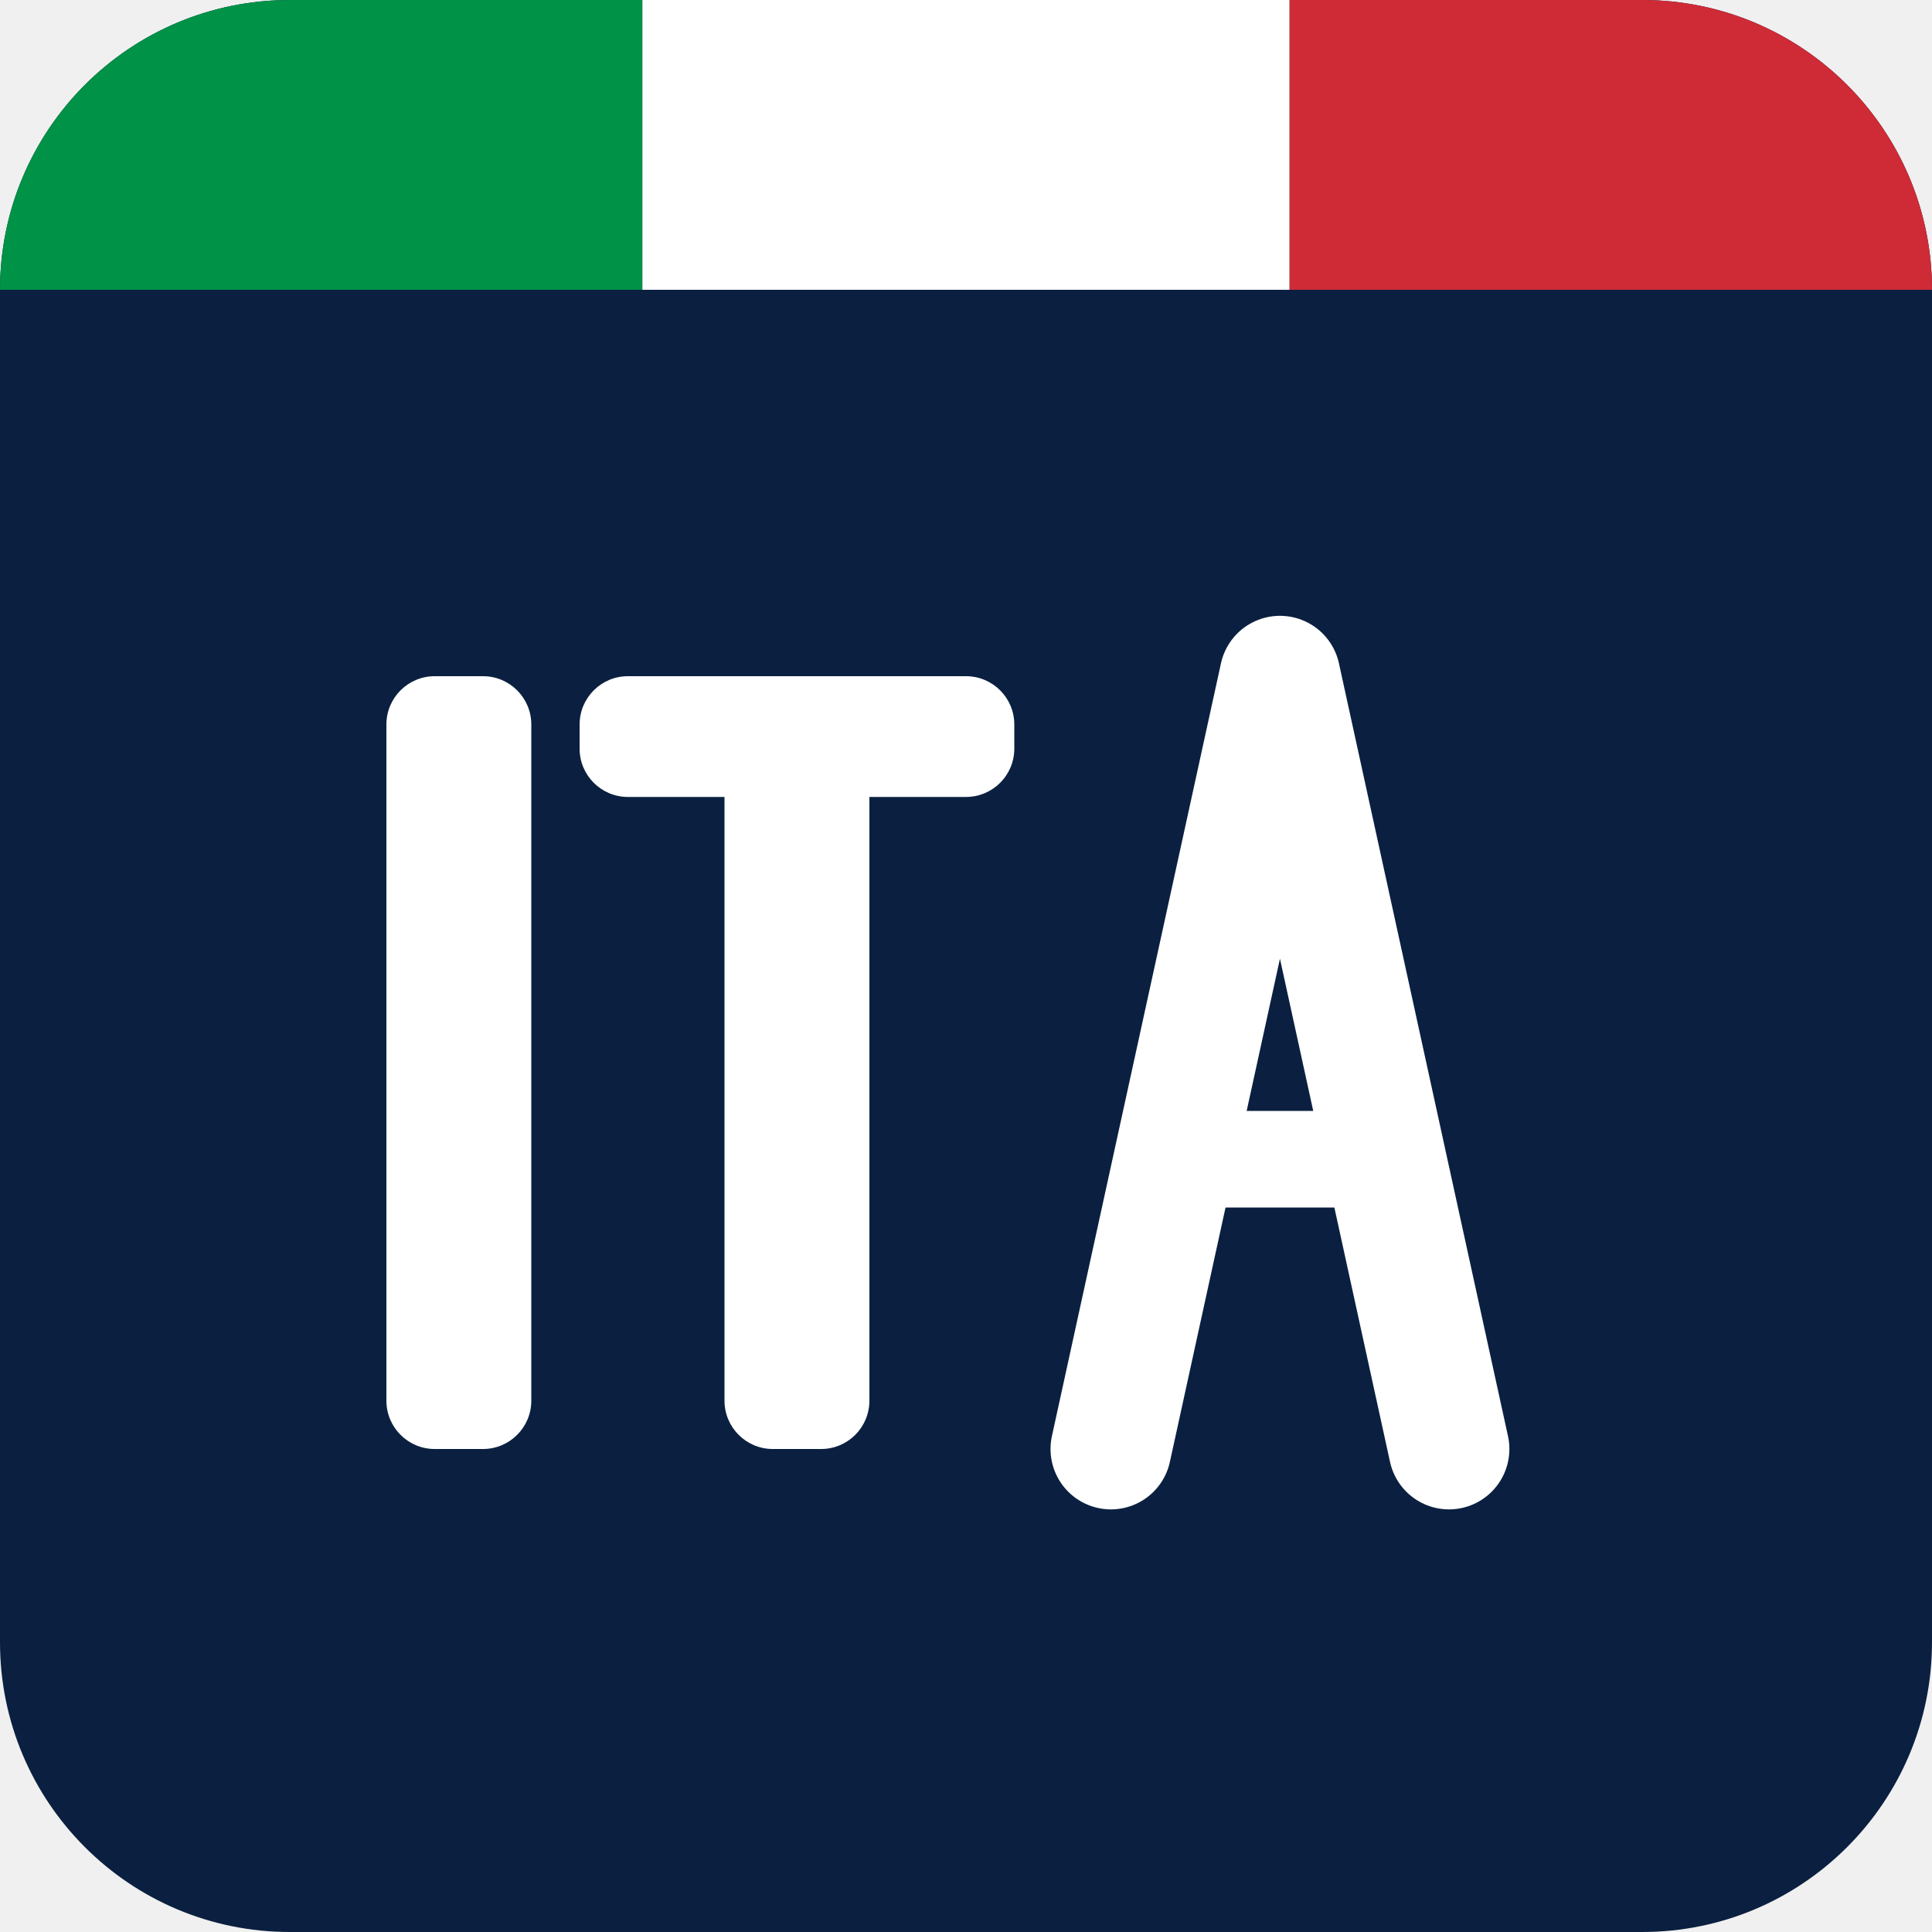
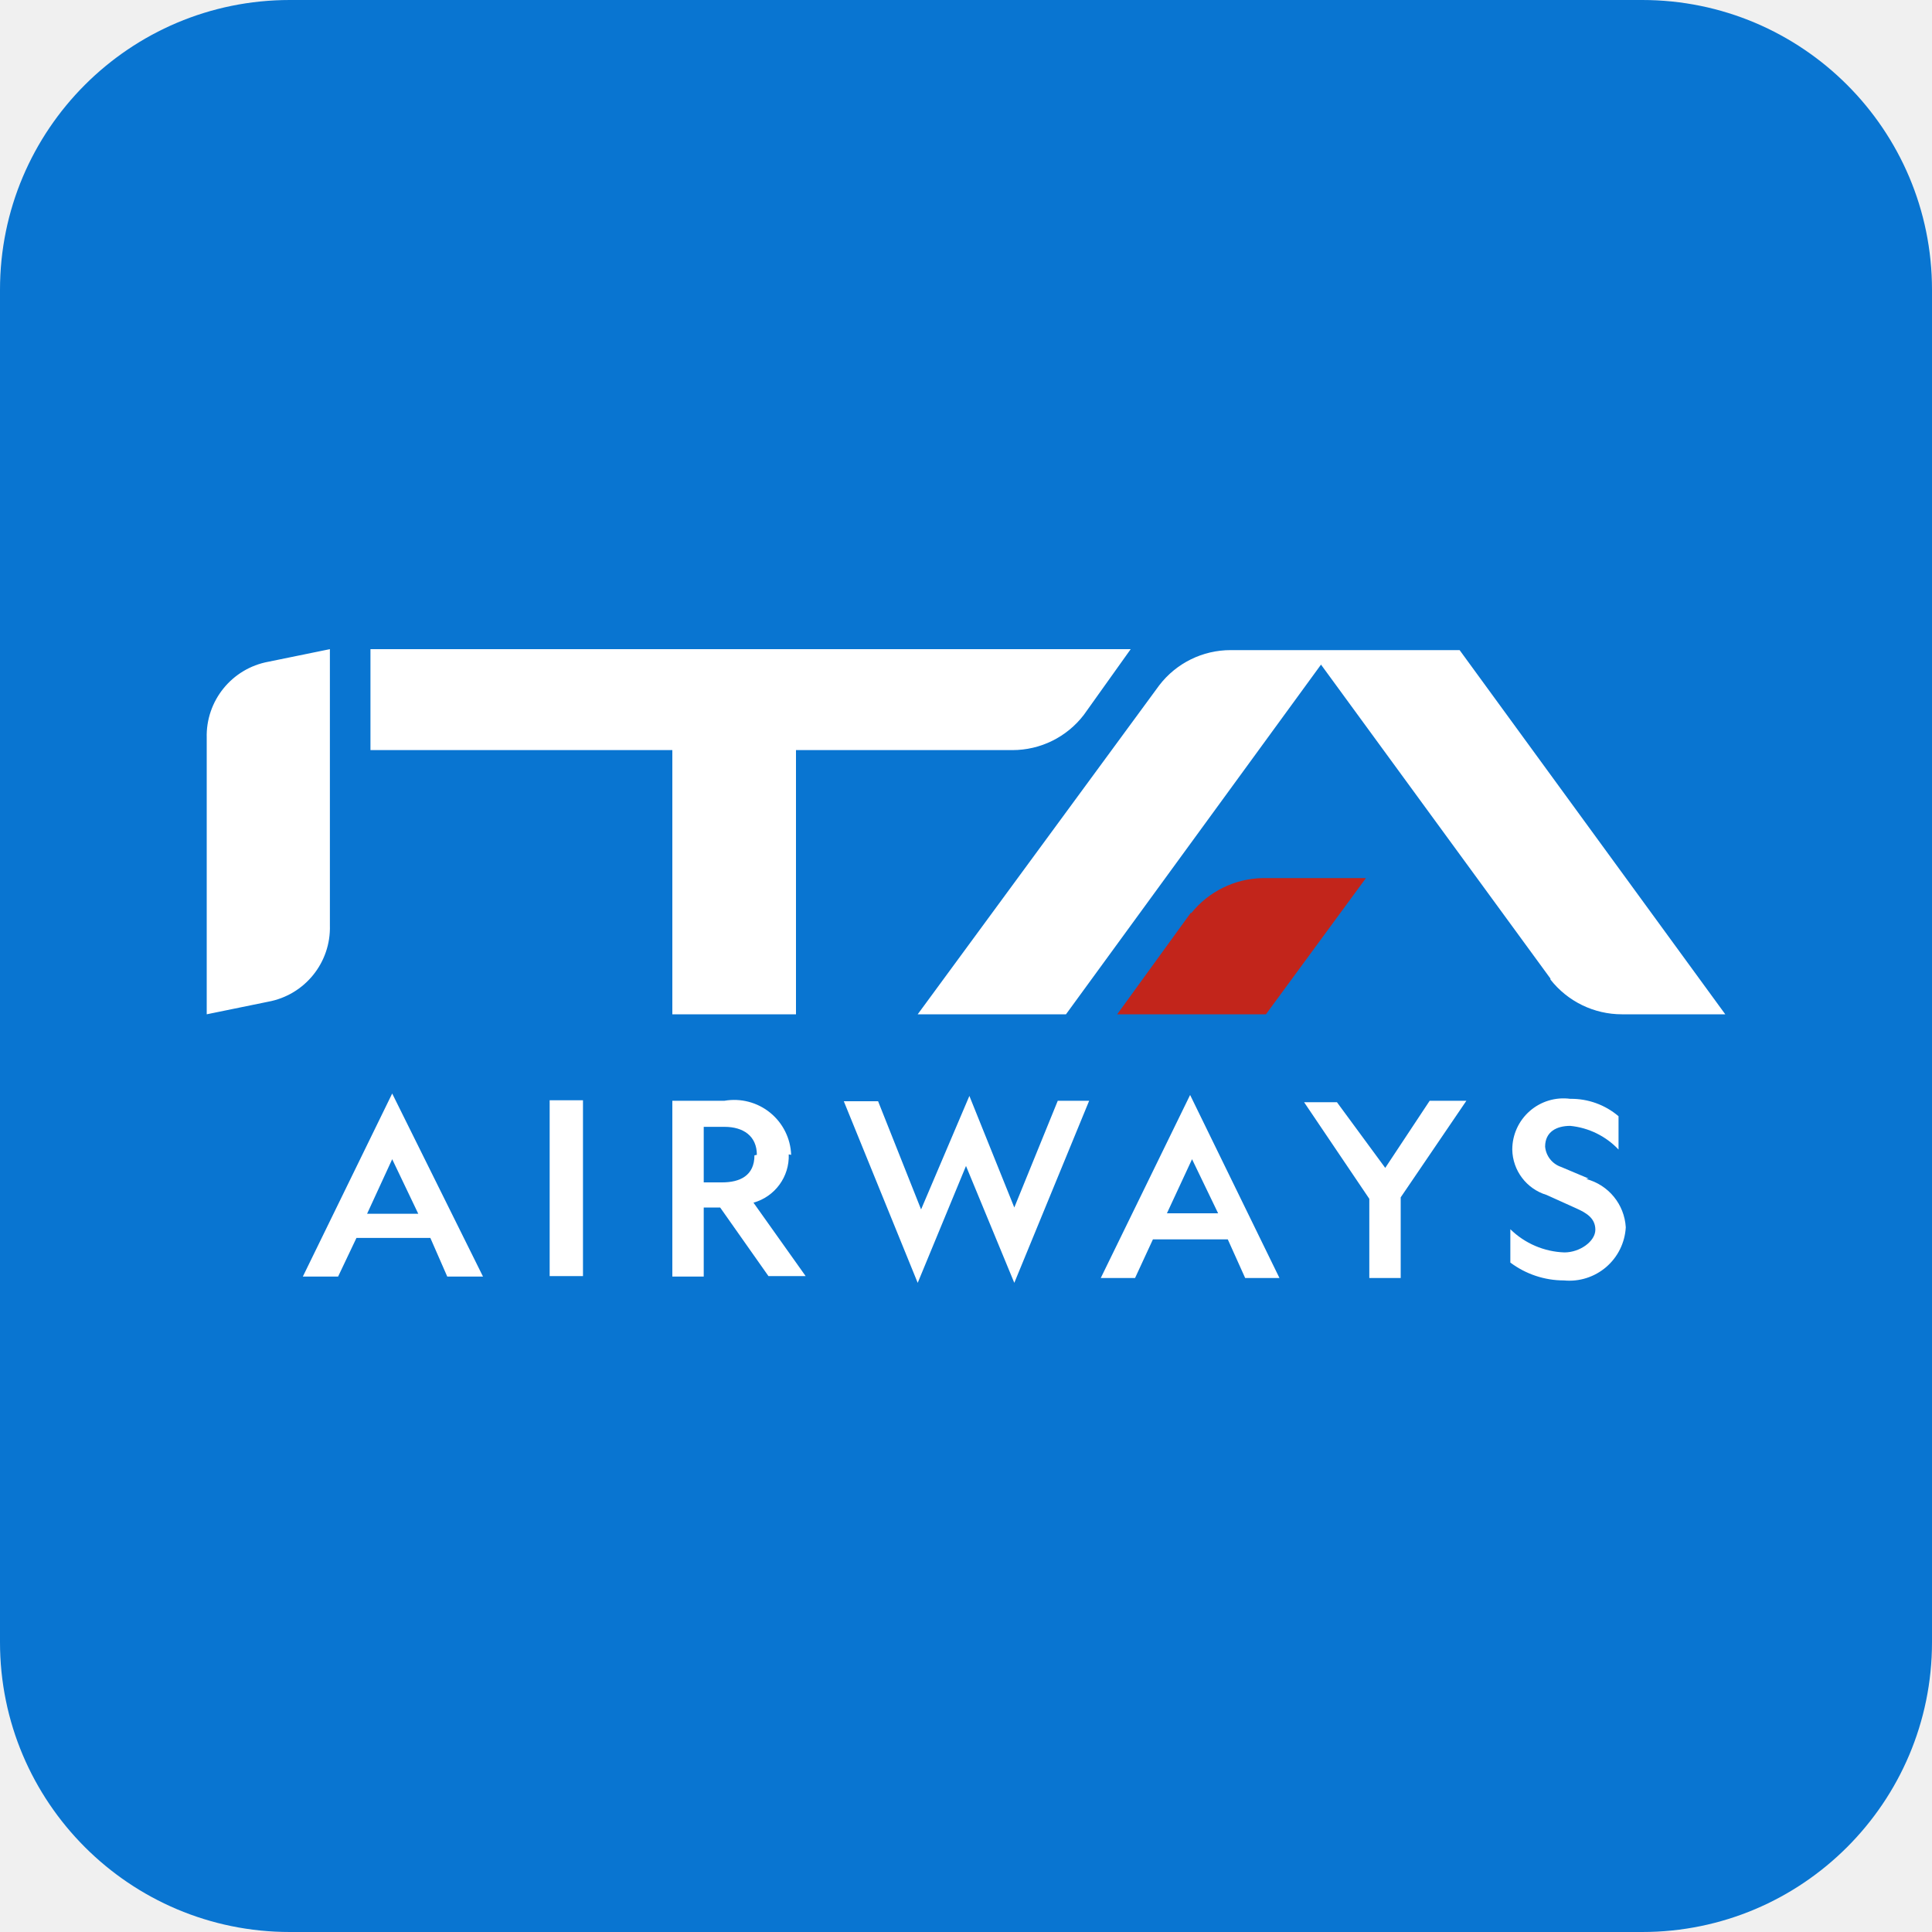
- <svg xmlns="http://www.w3.org/2000/svg" viewBox="0 0 40 40">
-   <rect width="40" height="40" rx="6" fill="#0B2040" />
-   <clipPath id="ita-clip">
-     <rect width="40" height="40" rx="6" />
-   </clipPath>
-   <g clip-path="url(#ita-clip)">
-     <rect x="0" y="0" width="13.3" height="6" fill="#009246" />
-     <rect x="13.3" y="0" width="13.4" height="6" fill="white" />
-     <rect x="26.7" y="0" width="13.3" height="6" fill="#CE2B37" />
+ <svg xmlns="http://www.w3.org/2000/svg" id="ebeea22f-f076-4590-b0d0-b871ecf9094e" data-name="Layer 1" viewBox="0 0 40 40">
+   <rect width="40" height="40" rx="6" style="fill: #0975d1" />
+   <g>
+     <path id="a3abe571-bba7-4c0d-bc8d-442c7cecd419" data-name="Shape" d="M6.83,19.13V13.44l-1.27.26a1.56,1.56,0,0,0-1.28,1.58V21l1.27-.26a1.56,1.56,0,0,0,1.28-1.58M22.44,14.8a1.86,1.86,0,0,1-1.48.73H16.48V21H13.92V15.53H7.67V13.44H23.41Zm9.66,5.46-4.75-6.5L22.07,21H19l5-6.81a1.86,1.86,0,0,1,1.48-.73h4.74L35.72,21H33.58a1.88,1.88,0,0,1-1.48-.72m.79,4.12-.57-.24a.49.49,0,0,1-.33-.42c0-.31.24-.43.52-.43a1.59,1.59,0,0,1,1,.49v-.69a1.51,1.51,0,0,0-1-.36,1.06,1.06,0,0,0-1.2,1.05,1,1,0,0,0,.71.94l.62.28c.2.09.39.2.39.44s-.32.47-.64.47a1.68,1.68,0,0,1-1.12-.48v.69a1.85,1.85,0,0,0,1.11.37,1.17,1.17,0,0,0,1.28-1.1,1.1,1.1,0,0,0-.82-1m-5.16-1.59H27l1.35,2v1.64H29V24.79l1.36-2H29.6l-.92,1.39Zm-4.18,3.64.37-.8h1.55l.36.8h.71l-1.85-3.79-1.85,3.79ZM24.68,24l.54,1.12H24.16Zm-4.61-1.31-1,2.35-.89-2.24h-.71L19,26.56l1-2.42,1,2.42,1.55-3.77H21.9L21,25Zm-4.45,1.23c0,.42-.3.56-.67.56h-.38V23.33H15c.39,0,.67.19.67.58m.71,0A1.18,1.18,0,0,0,15,22.79H13.92v3.64h.65V25h.34l1,1.42h.77L15.6,24.9a1,1,0,0,0,.73-1m-4.26-1.12h-.69v3.64h.69ZM7,26.43l.38-.8H8.91l.35.8H10L8.12,22.64,6.27,26.43ZM8.12,24l.54,1.13H7.6Z" style="fill: #fff" />
+     <path id="ea9141e6-e6c2-4217-8151-8720ce8d71ca" data-name="Path" d="M24.66,18.89,23.13,21h3.08l2.07-2.82H26.14a1.94,1.94,0,0,0-1.48.73" style="fill: #c2251b" />
  </g>
-   <rect x="8" y="14" width="3" height="16" rx="1" fill="white" />
-   <rect x="12" y="14" width="9" height="2.5" rx="1" fill="white" />
-   <rect x="15" y="14" width="3" height="16" rx="1" fill="white" />
-   <path d="M23,30 L26.5,14 L30,30" stroke="white" stroke-width="2.5" fill="none" stroke-linecap="round" stroke-linejoin="round" />
-   <line x1="24.2" y1="24" x2="28.8" y2="24" stroke="white" stroke-width="2" stroke-linecap="round" />
</svg>
